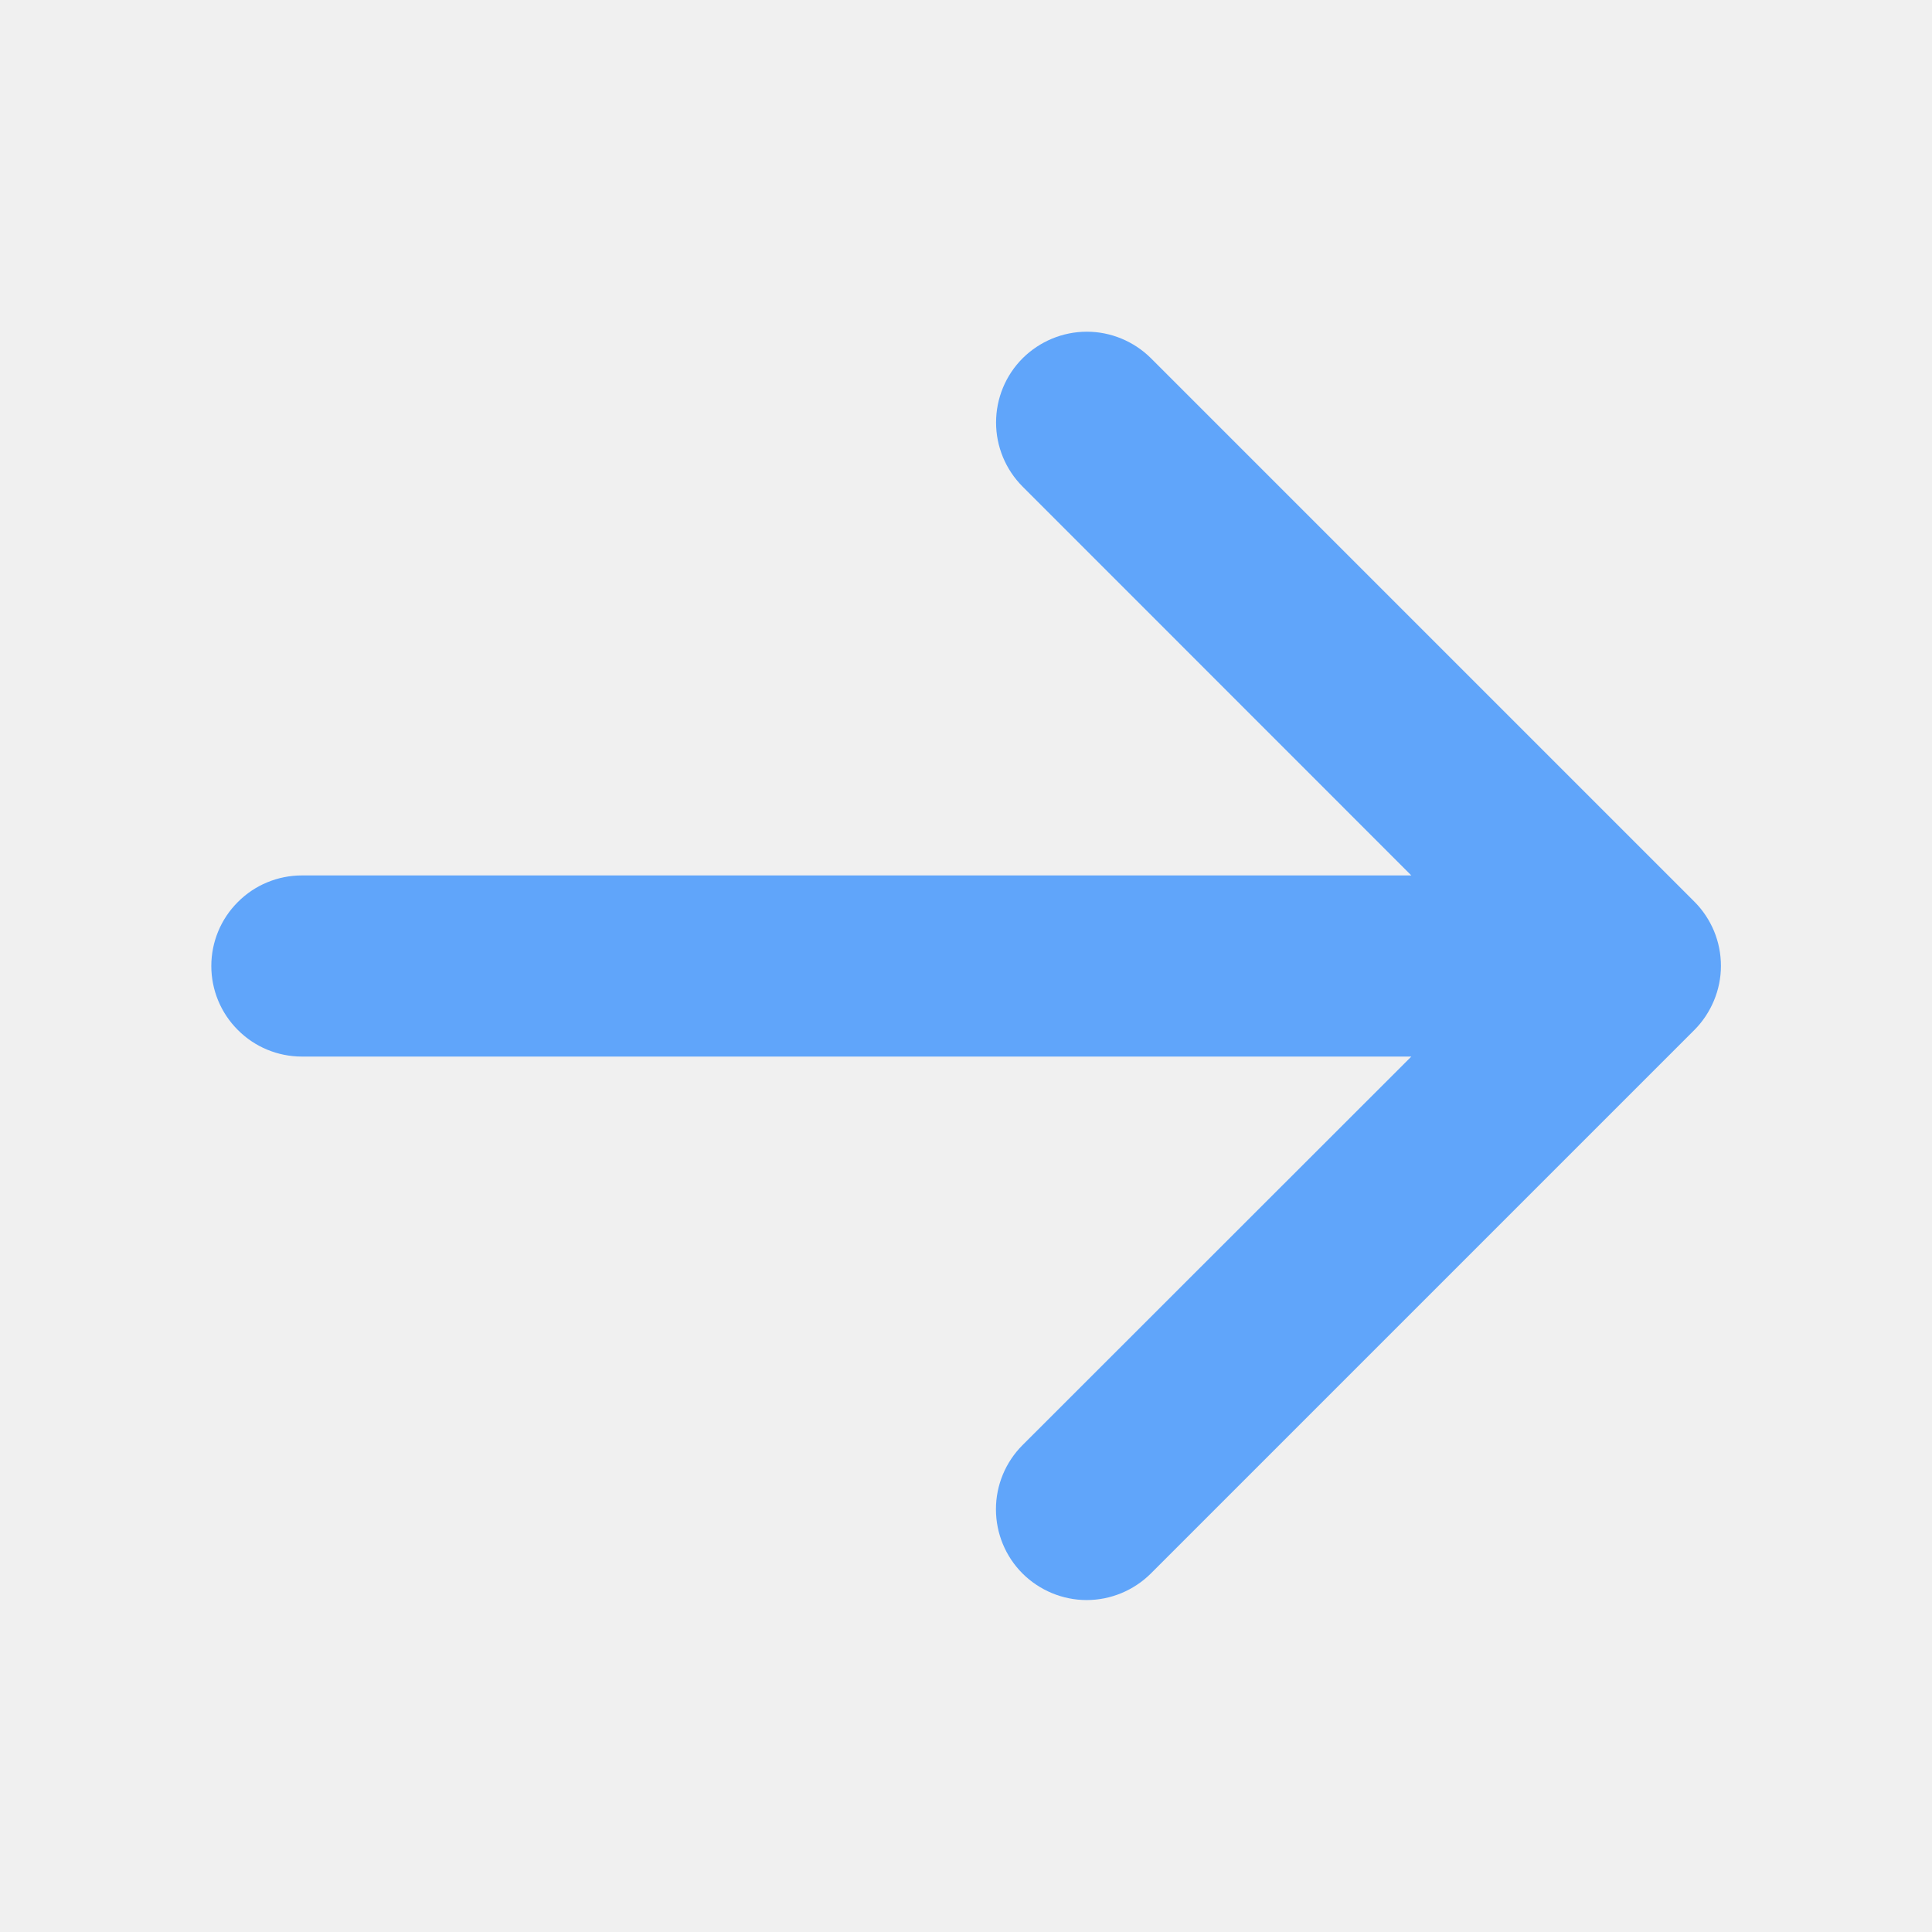
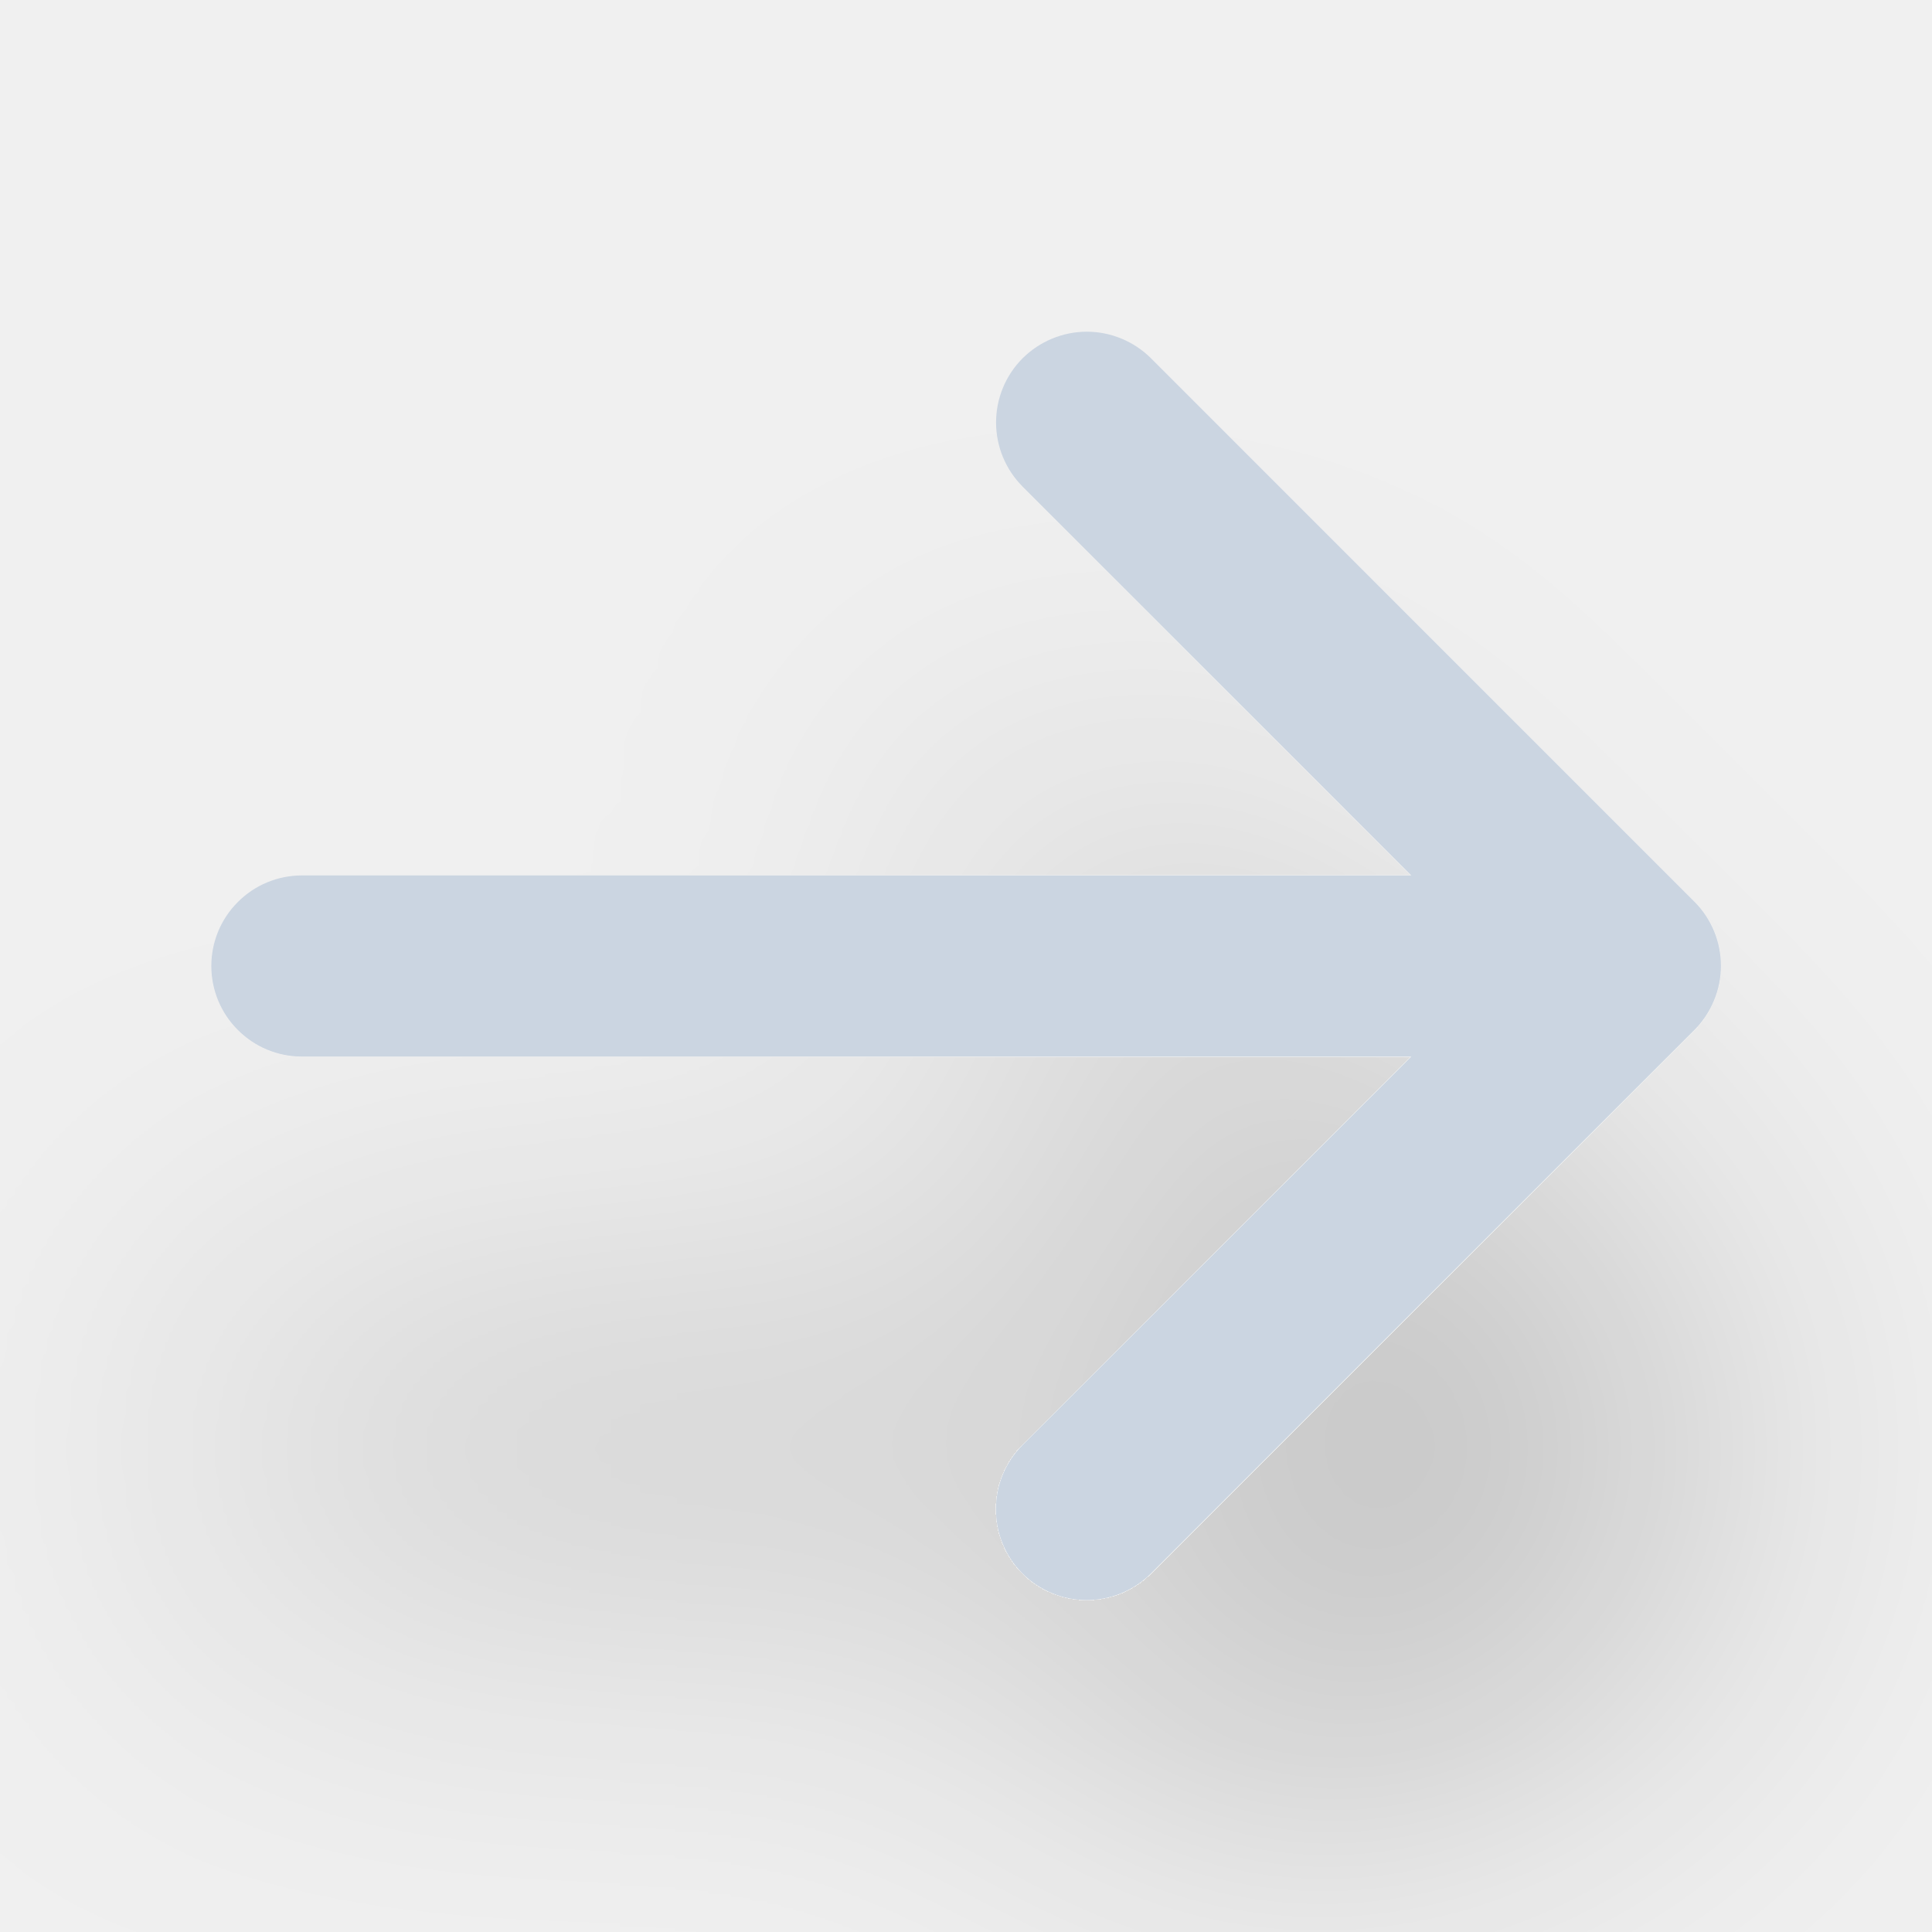
<svg xmlns="http://www.w3.org/2000/svg" width="16" height="16" viewBox="0 0 16 16" fill="none">
-   <path d="M14.031 8.531L9.531 13.031C9.39 13.171 9.199 13.251 8.999 13.251C8.8 13.251 8.609 13.171 8.468 13.031C8.327 12.89 8.248 12.699 8.248 12.499C8.248 12.3 8.327 12.109 8.468 11.968L11.688 8.75H2.5C2.301 8.75 2.11 8.671 1.97 8.53C1.829 8.39 1.75 8.199 1.75 8C1.75 7.801 1.829 7.61 1.97 7.47C2.11 7.329 2.301 7.25 2.5 7.25H11.688L8.469 4.03C8.328 3.889 8.249 3.698 8.249 3.499C8.249 3.299 8.328 3.108 8.469 2.967C8.61 2.827 8.801 2.747 9.001 2.747C9.2 2.747 9.391 2.827 9.532 2.967L14.032 7.467C14.102 7.537 14.157 7.62 14.195 7.711C14.233 7.803 14.252 7.901 14.252 7.999C14.252 8.098 14.232 8.196 14.194 8.287C14.156 8.378 14.101 8.461 14.031 8.531Z" fill="#60A5FA" />
+   <g clip-path="url(#clip0_6102_374)">
+     <g filter="url(#filter0_d_6102_374)">
+       <path d="M14.031 8.531L9.531 13.031C9.39 13.171 9.199 13.251 8.999 13.251C8.8 13.251 8.609 13.171 8.468 13.031C8.327 12.89 8.248 12.699 8.248 12.499C8.248 12.3 8.327 12.109 8.468 11.968L11.688 8.75H2.5C2.301 8.75 2.11 8.671 1.97 8.53C1.829 8.39 1.75 8.199 1.75 8C1.75 7.801 1.829 7.61 1.97 7.47C2.11 7.329 2.301 7.25 2.5 7.25H11.688L8.469 4.03C8.328 3.889 8.249 3.698 8.249 3.499C8.249 3.299 8.328 3.108 8.469 2.967C8.61 2.827 8.801 2.747 9.001 2.747C9.2 2.747 9.391 2.827 9.532 2.967L14.032 7.467C14.102 7.537 14.157 7.62 14.195 7.711C14.233 7.803 14.252 7.901 14.252 7.999C14.252 8.098 14.232 8.196 14.194 8.287C14.156 8.378 14.101 8.461 14.031 8.531Z" fill="#CBD5E1" />
+     </g>
+   </g>
+   <defs>
+     <filter id="filter0_d_6102_374" x="-2.25" y="2.747" width="20.502" height="18.503" filterUnits="userSpaceOnUse" color-interpolation-filters="sRGB">
+       <feFlood flood-opacity="0" result="BackgroundImageFix" />
+       <feColorMatrix in="SourceAlpha" type="matrix" values="0 0 0 0 0 0 0 0 0 0 0 0 0 0 0 0 0 0 127 0" result="hardAlpha" />
+       <feOffset dy="4" />
+       <feGaussianBlur stdDeviation="2" />
+       <feComposite in2="hardAlpha" operator="out" />
+       <feColorMatrix type="matrix" values="0 0 0 0 0 0 0 0 0 0 0 0 0 0 0 0 0 0 0.25 0" />
+       <feBlend mode="normal" in2="BackgroundImageFix" result="effect1_dropShadow_6102_374" />
+       <feBlend mode="normal" in="SourceGraphic" in2="effect1_dropShadow_6102_374" result="shape" />
+     </filter>
+     <clipPath id="clip0_6102_374">
+       <rect width="16" height="16" fill="white" />
+     </clipPath>
+   </defs>
</svg>
